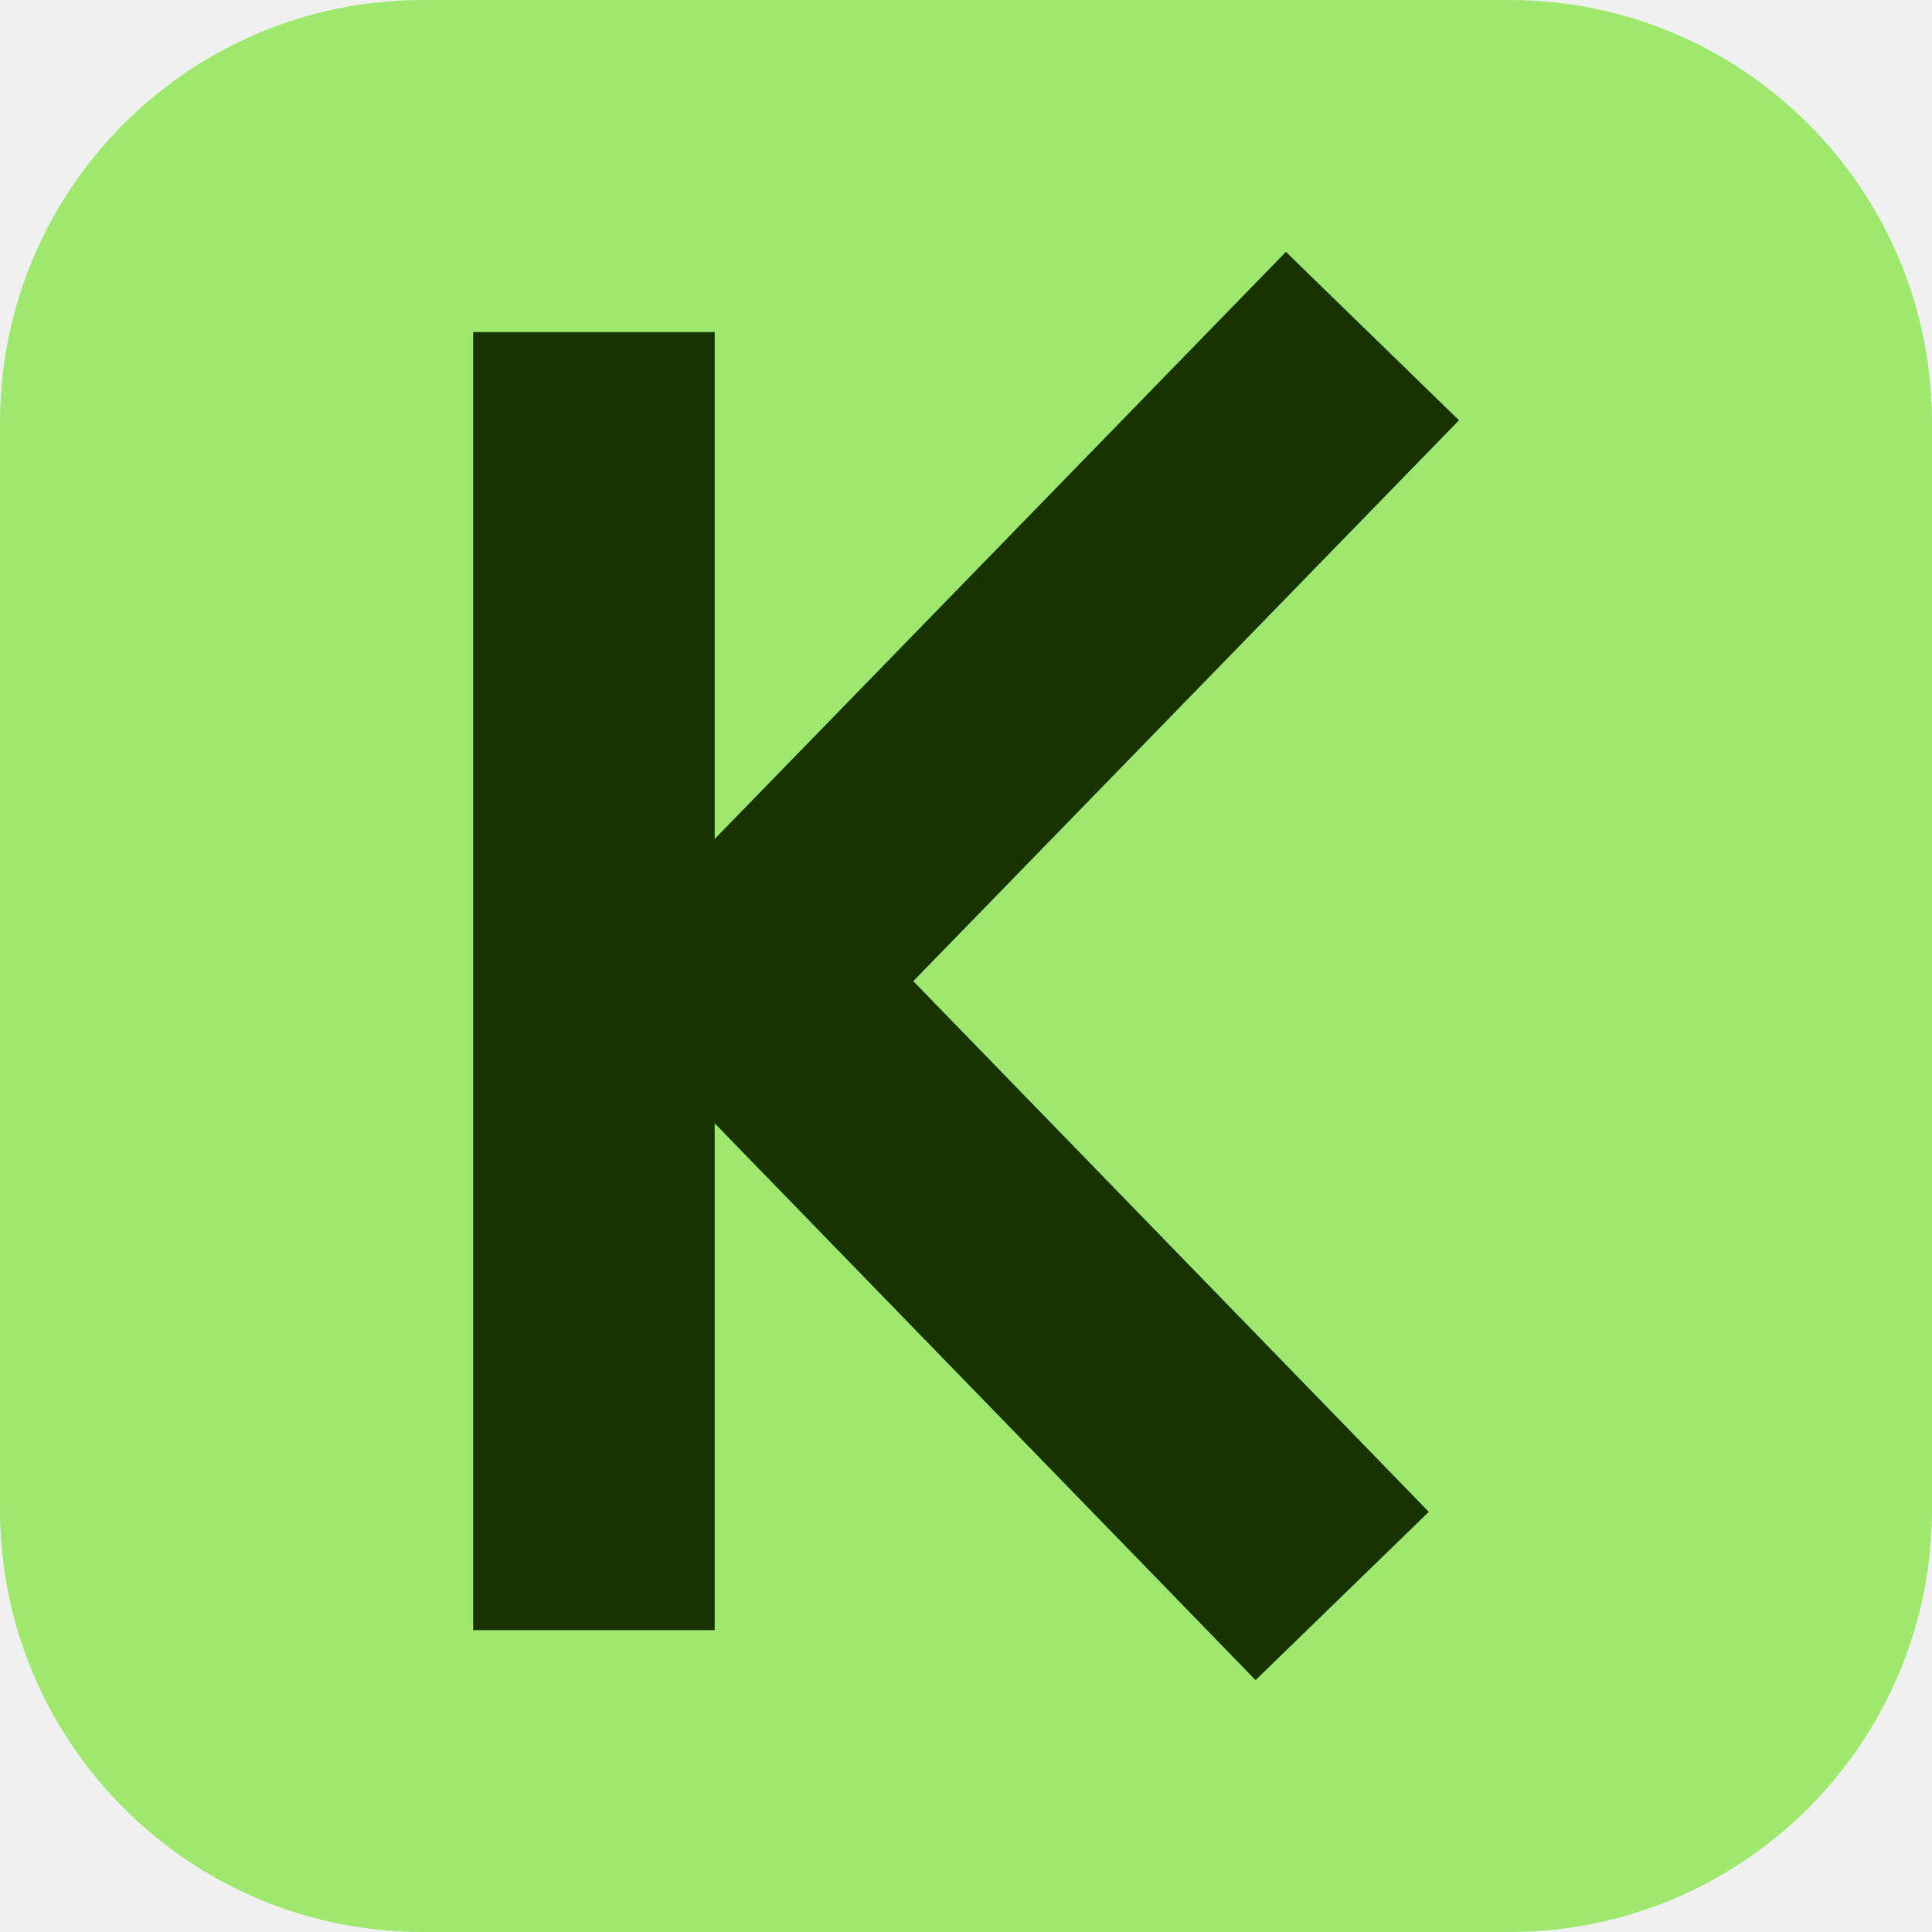
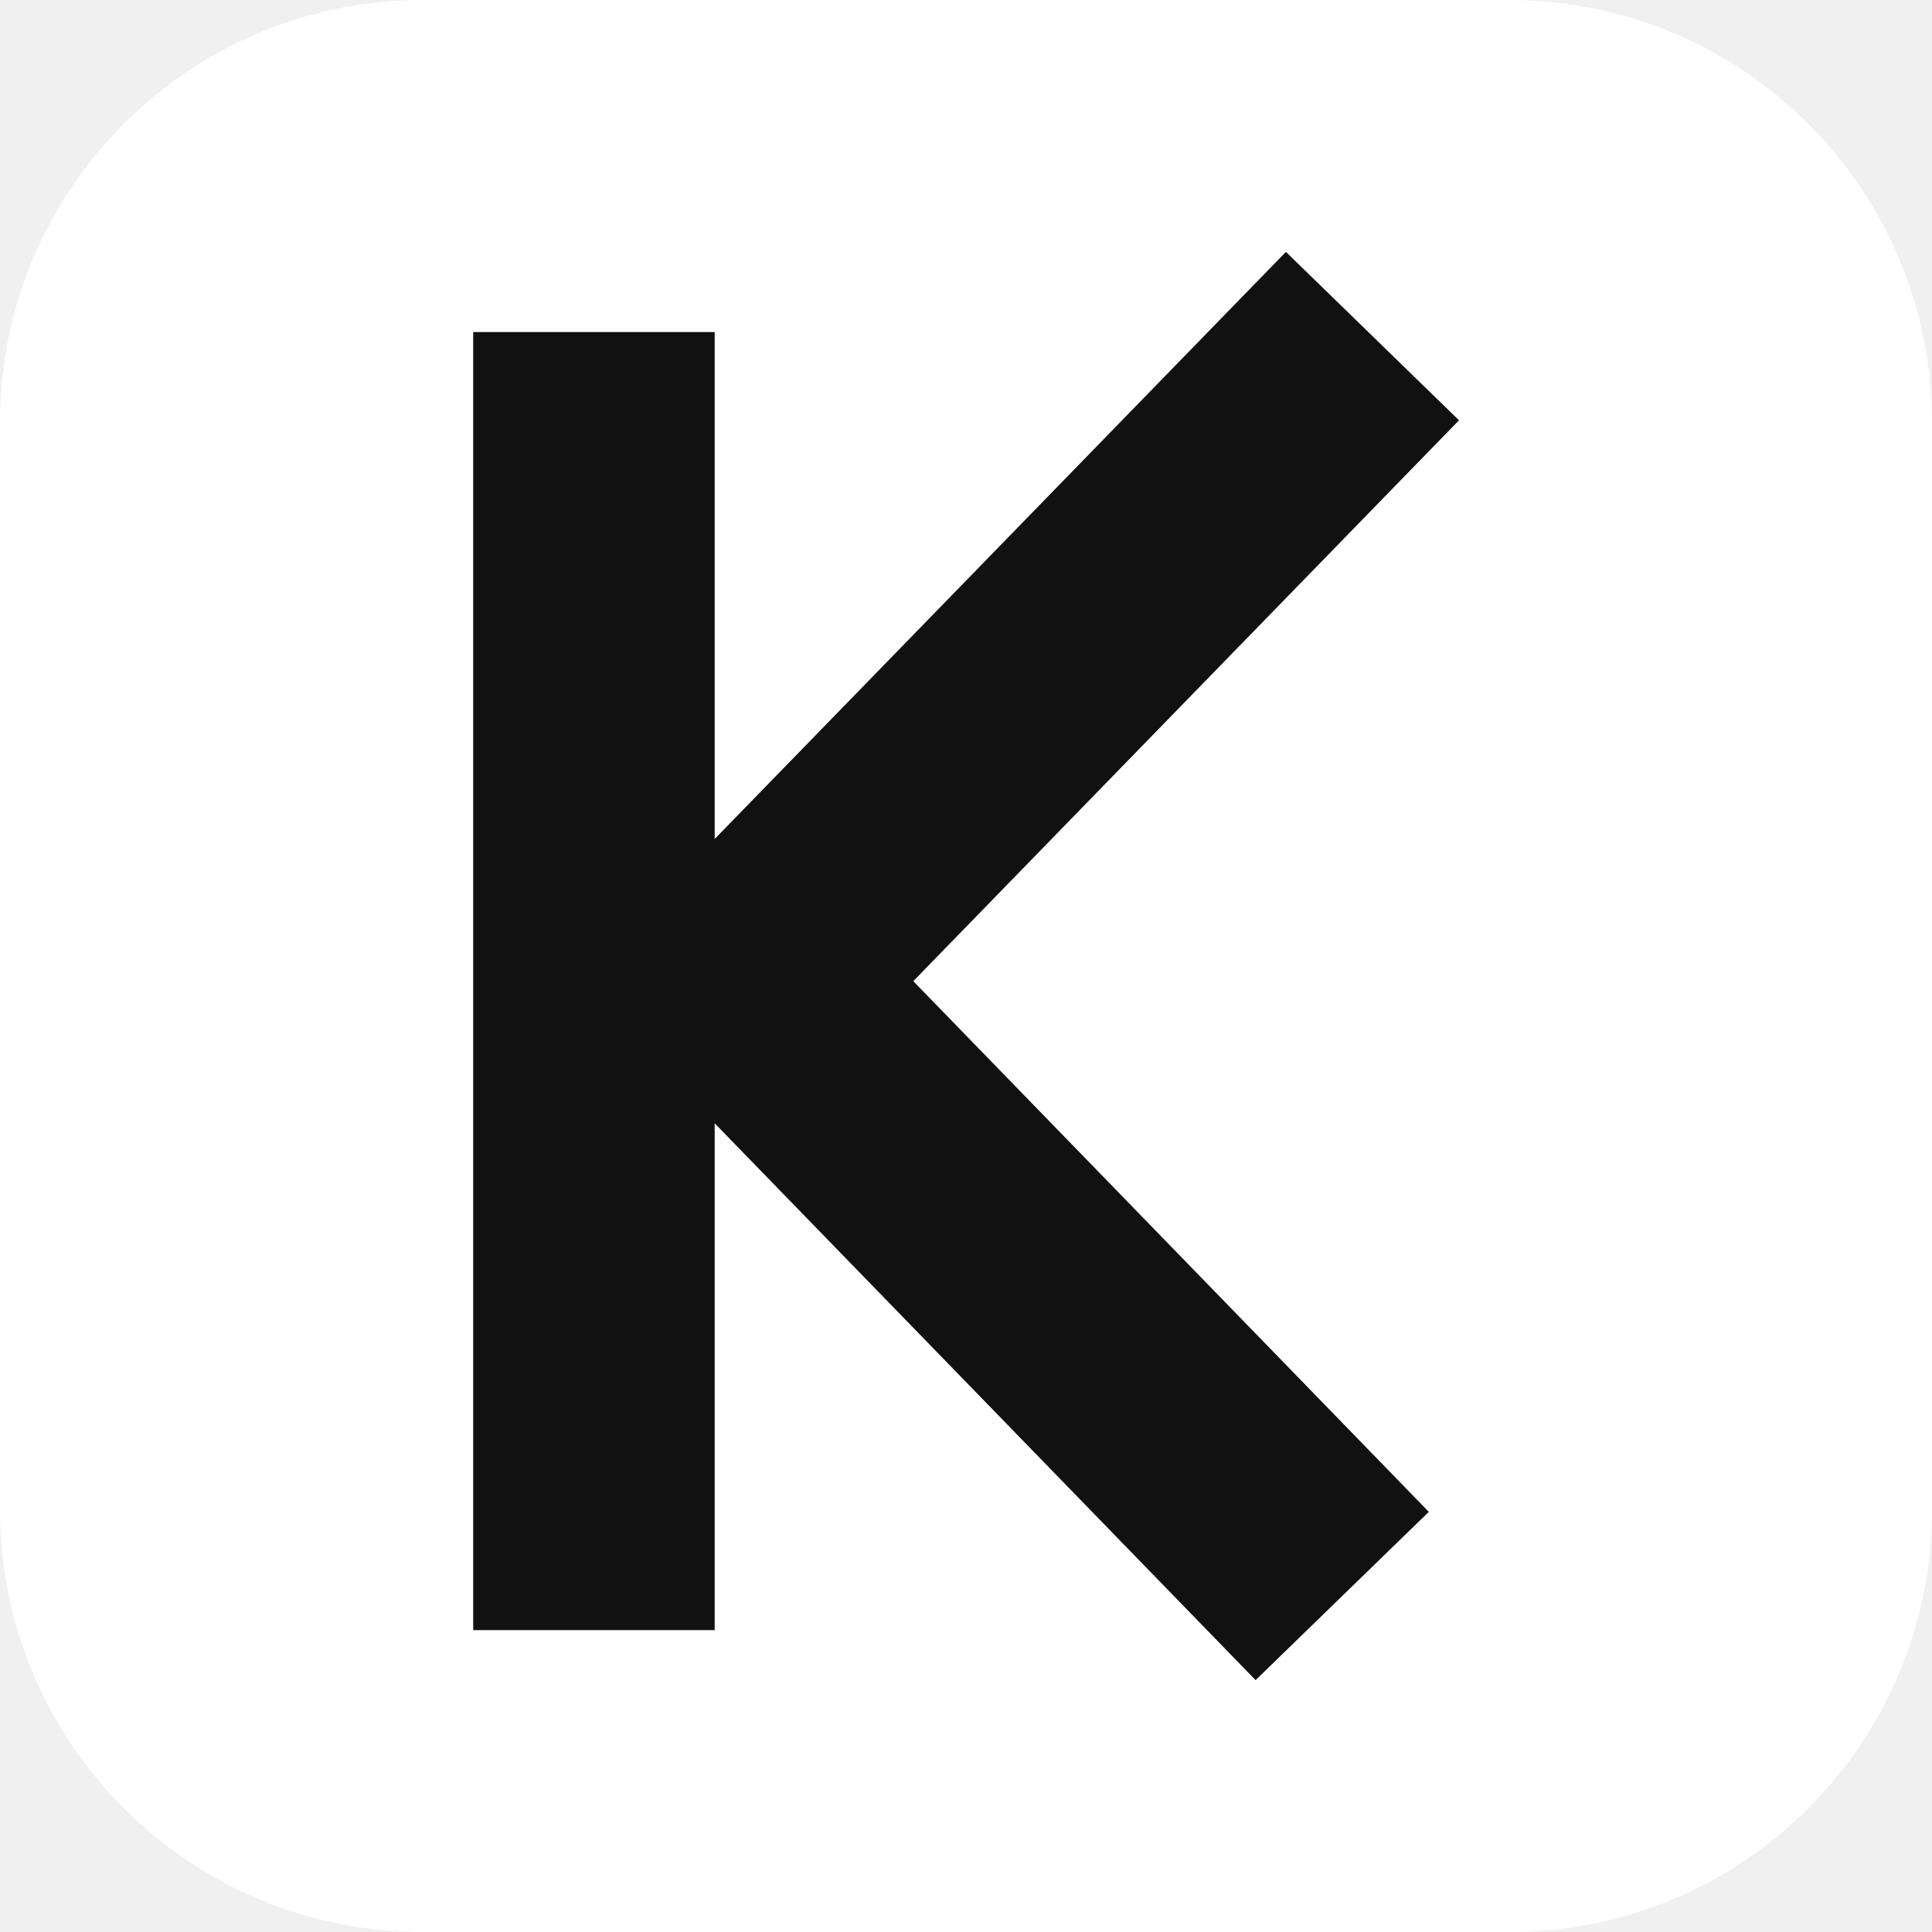
<svg xmlns="http://www.w3.org/2000/svg" viewBox="0 0 512 512" width="512" height="512" role="img" aria-label="Kivo">
-   <rect width="512" height="512" rx="112" fill="#9FE870" />
+   <rect width="512" height="512" rx="112" fill="#FFFFFF" />
  <g transform="translate(-10.6 0)">
-     <g fill="none" stroke="#163300" stroke-width="64" stroke-linecap="square" stroke-linejoin="miter" stroke-miterlimit="2">
+     <g fill="none" stroke="#111111" stroke-width="64" stroke-linecap="square" stroke-linejoin="miter" stroke-miterlimit="2">
      <path d="M168 120 V400" />
      <path d="M352 112 L208 260 L344 400" />
    </g>
  </g>
</svg>
